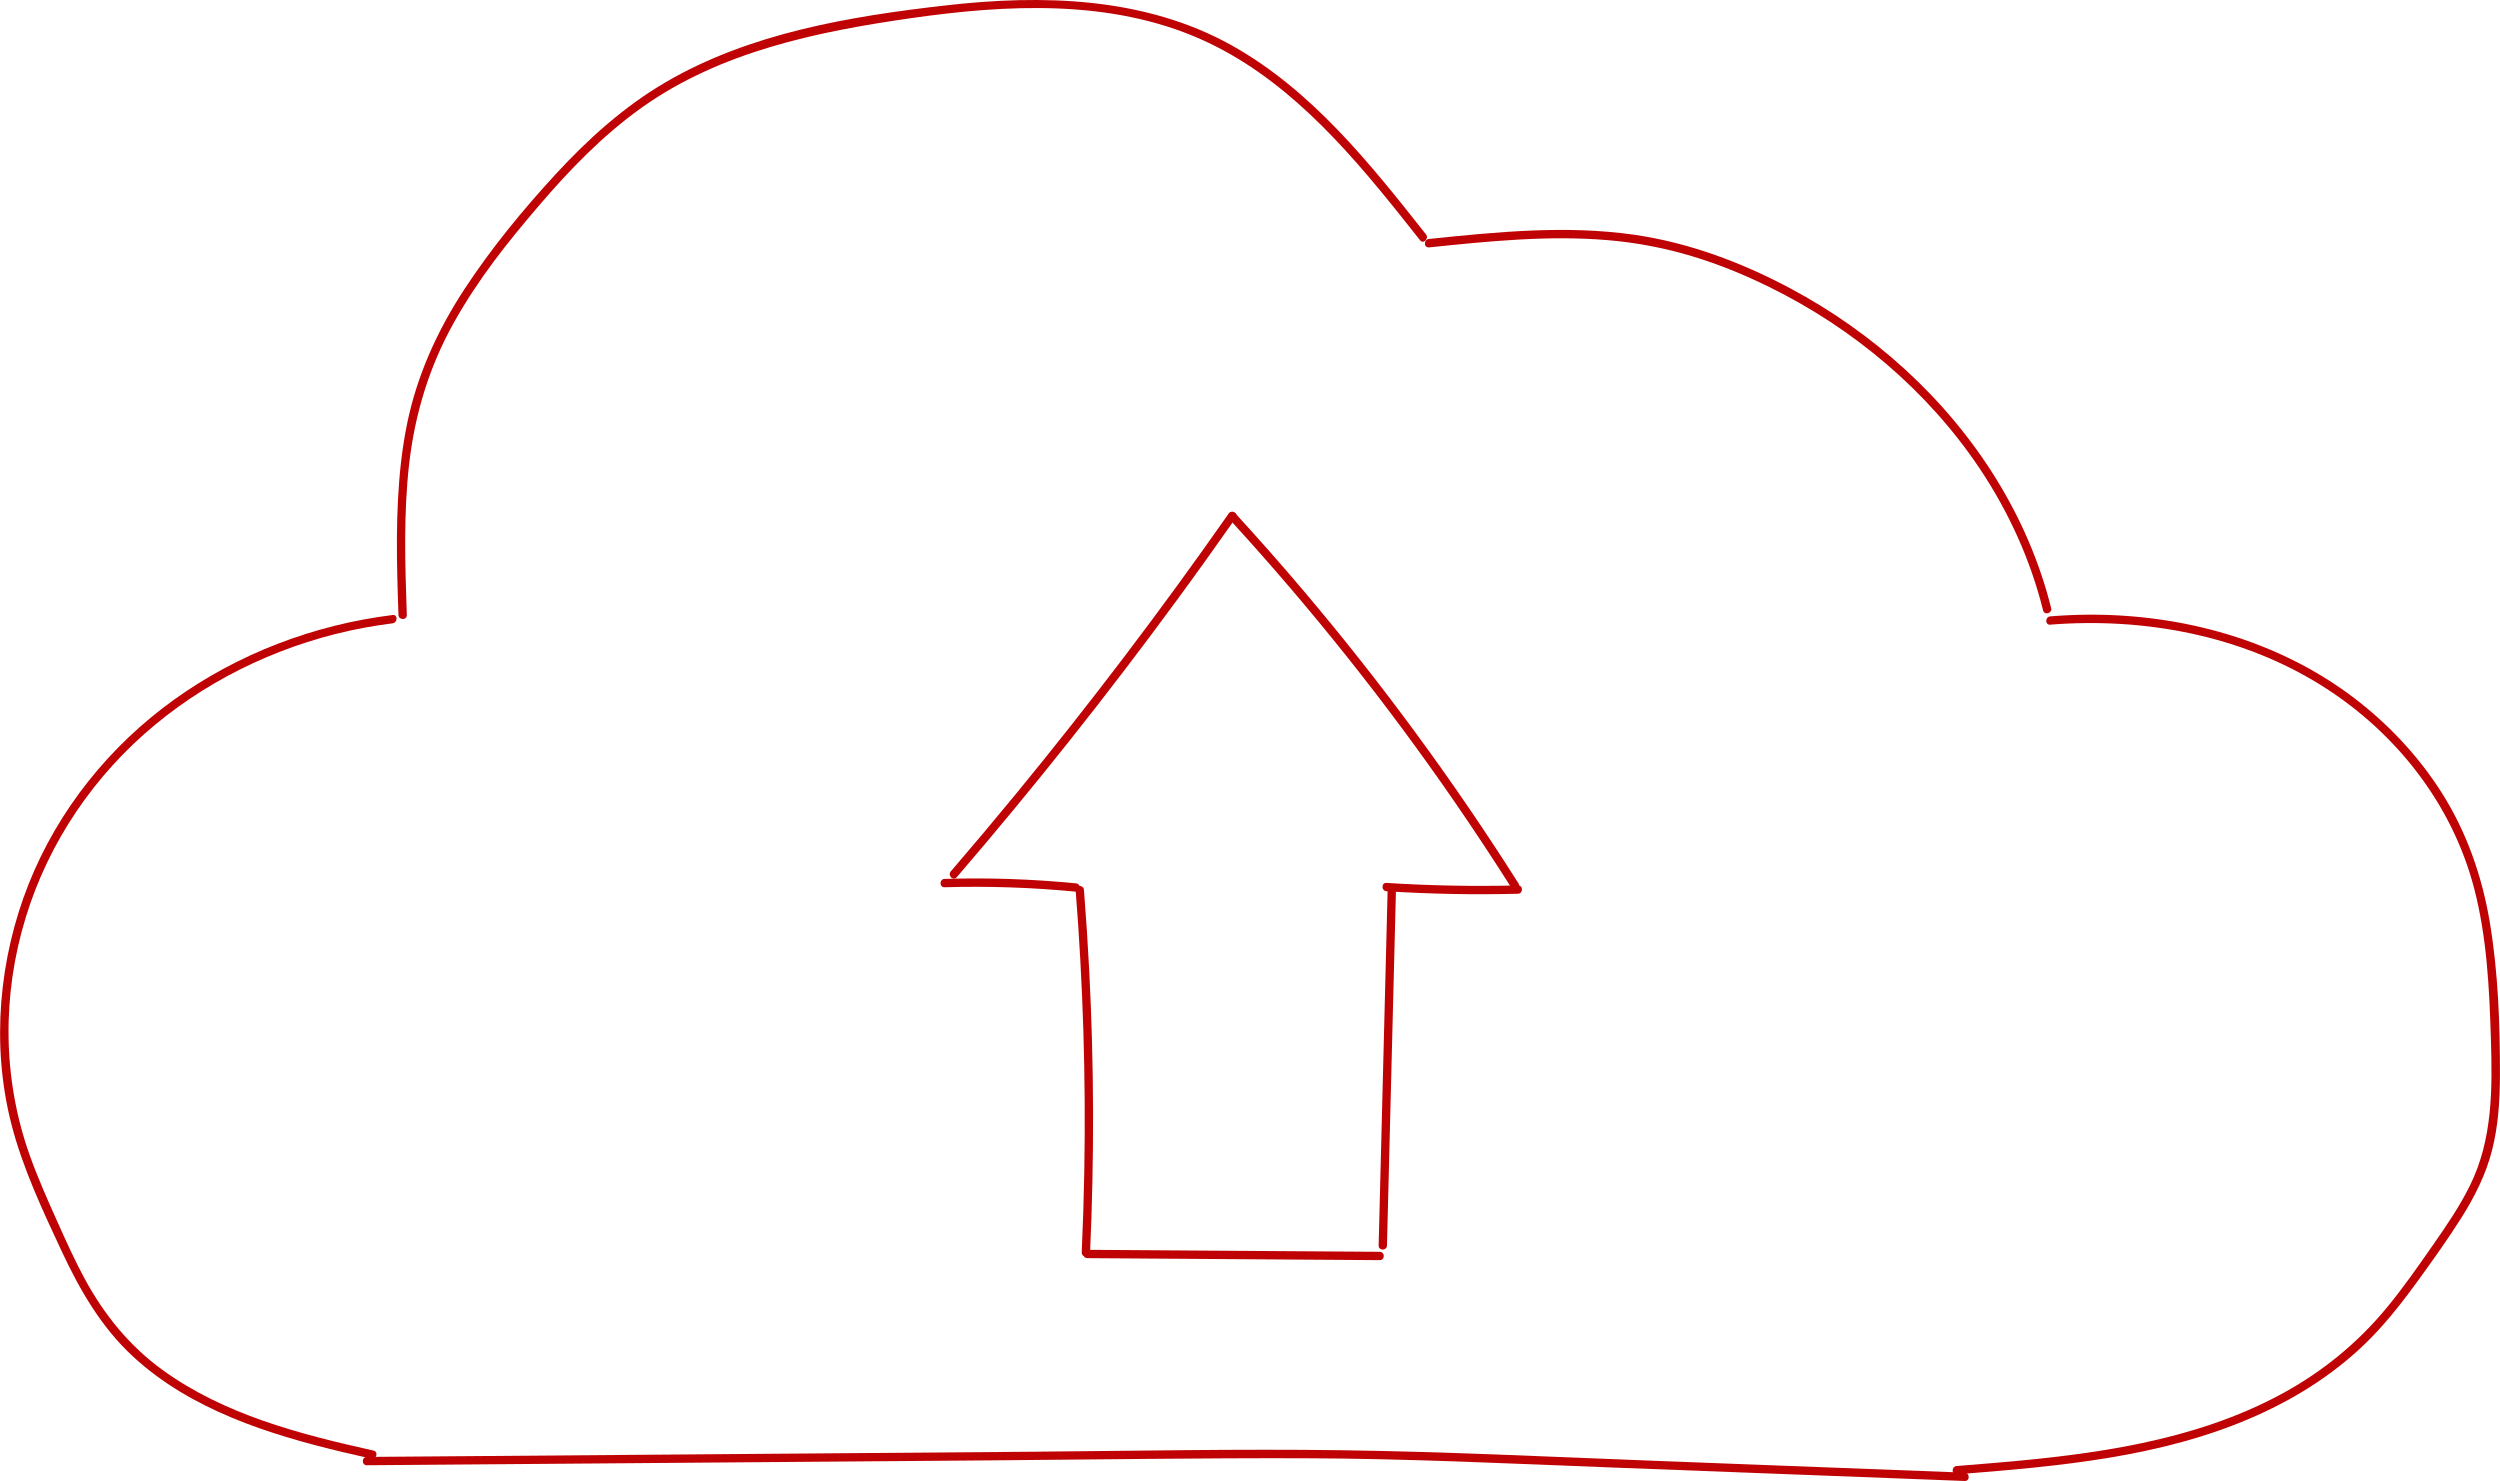
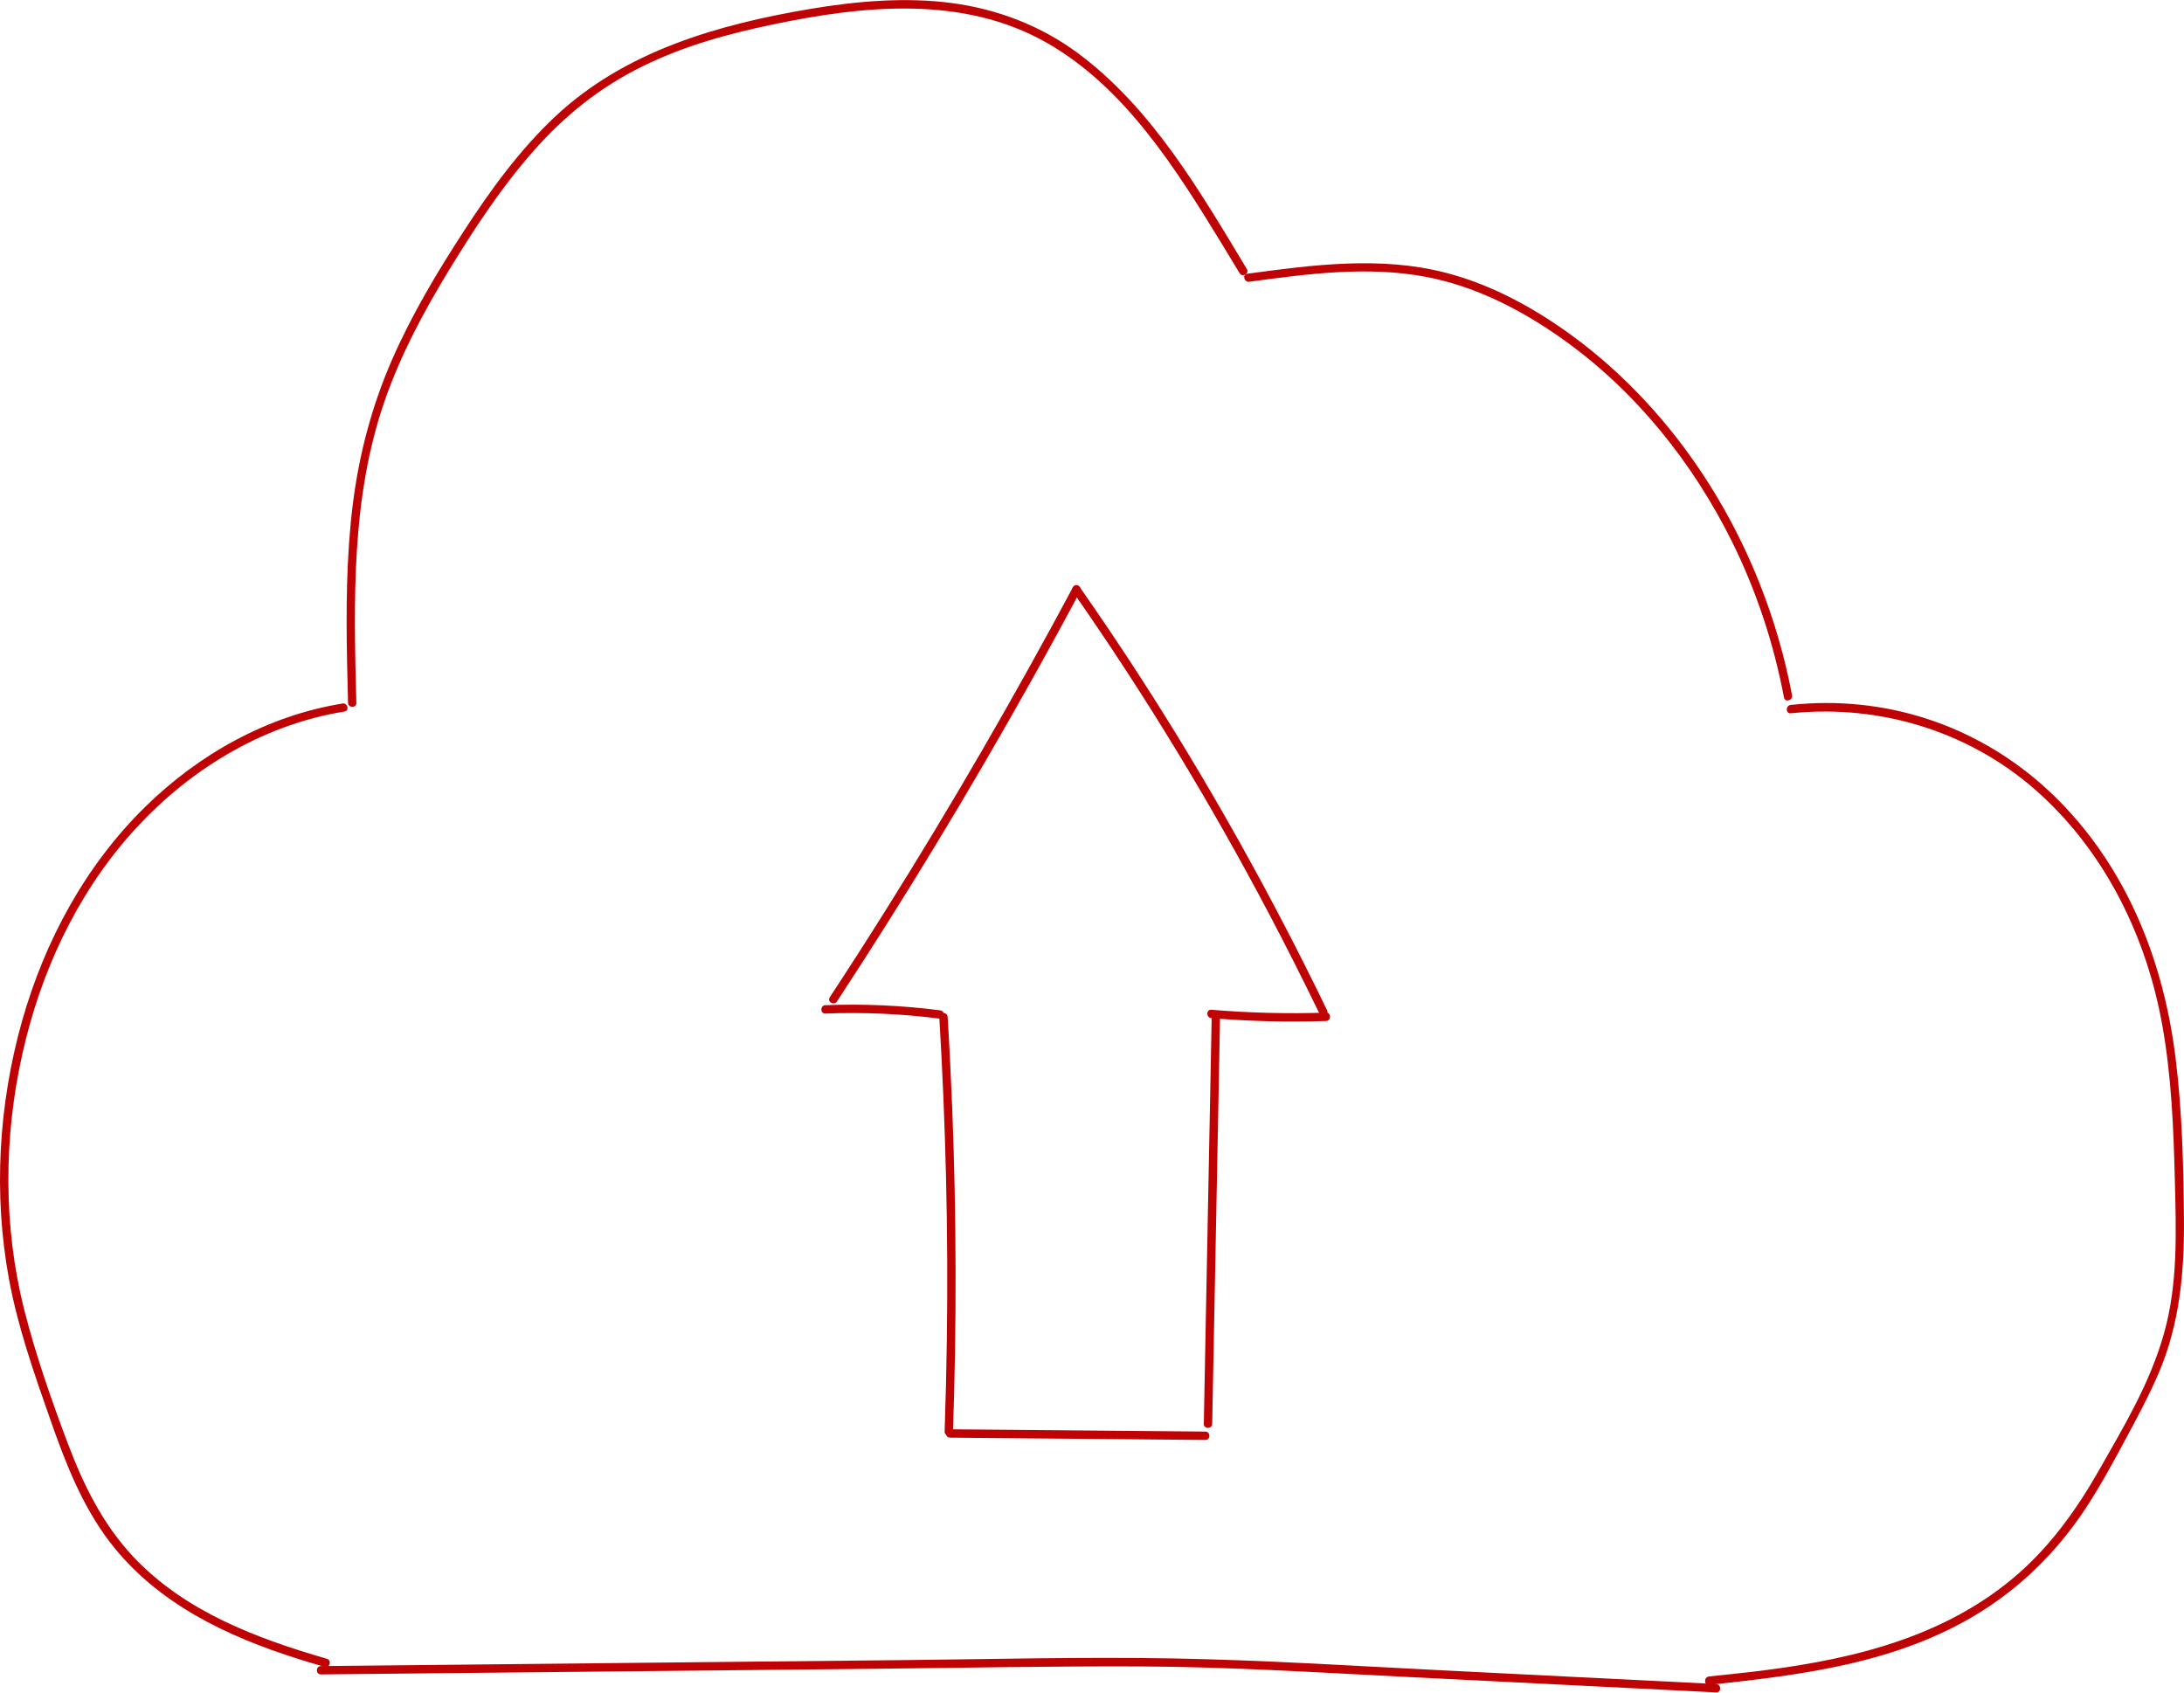
- <svg xmlns="http://www.w3.org/2000/svg" id="Lag_1" data-name="Lag 1" viewBox="0 0 449.65 266.37">
+ <svg xmlns="http://www.w3.org/2000/svg" id="Lag_1" data-name="Lag 1" viewBox="0 0 352.54 273.2">
  <defs>
    <style>
      .cls-1 {
        fill: #bf0203;
      }
    </style>
  </defs>
-   <path class="cls-1" d="M70.61,110.62c-14.09,1.74-27.74,6.92-39.29,15.21s-20.87,19.82-26.18,33.2-6.73,28.79-3.14,42.97c2.03,8.01,5.63,15.62,9.11,23.08,3.26,6.97,7.11,13.64,12.82,18.91,10.37,9.57,24.34,13.99,37.78,17.2,1.69.4,3.38.79,5.07,1.16.94.21,1.34-1.24.4-1.45-13.2-2.93-26.89-6.46-37.99-14.53-5.92-4.31-10.44-9.89-13.92-16.3-1.87-3.45-3.48-7.04-5.08-10.62-1.73-3.87-3.45-7.74-4.87-11.74-4.9-13.8-4.96-28.81-.67-42.77,4.17-13.58,12.34-25.56,23.27-34.61,10.73-8.88,23.82-14.84,37.49-17.41,1.73-.32,3.46-.59,5.2-.81.95-.12.96-1.62,0-1.5h0Z" />
-   <path class="cls-1" d="M73.17,110.61c-.31-9.05-.61-18.14.42-27.16s3.64-17.59,8.09-25.51,9.6-14.34,15.19-20.88,11.55-12.71,18.53-17.69c14.17-10.1,31.6-13.69,48.51-16.11,17.22-2.46,35.77-3.43,52.05,3.79,14.84,6.58,25.83,19.11,35.77,31.52,1.24,1.55,2.47,3.1,3.69,4.65.6.76,1.65-.31,1.06-1.06-10.06-12.75-20.59-26-35.02-34.04C205.83-.57,187.49-1.01,170.12.97s-35.27,4.98-50.4,13.82c-7.46,4.36-13.93,10.19-19.76,16.52-5.93,6.44-11.58,13.32-16.39,20.64-4.89,7.46-8.57,15.54-10.36,24.31s-1.97,18.27-1.75,27.44c.05,2.3.13,4.61.21,6.91.03.96,1.53.97,1.5,0h0Z" />
-   <path class="cls-1" d="M257,44.5c10.66-1.1,21.41-2.21,32.13-1.31s20,3.96,29.17,8.47c15.06,7.41,28.4,18.63,37.76,32.6,5.22,7.8,9.14,16.41,11.41,25.52.23.94,1.68.54,1.45-.4-4.12-16.56-13.66-31.37-26.18-42.85-6.28-5.76-13.31-10.72-20.84-14.72-8.75-4.65-18.22-8.2-28.06-9.6-12.24-1.74-24.62-.49-36.84.77-.95.1-.96,1.6,0,1.5h0Z" />
-   <path class="cls-1" d="M368.76,112.35c16.97-1.34,34.55,1.94,49.06,11.12,13.12,8.3,23.21,21.13,27.16,36.24,2.31,8.81,2.75,17.97,3.03,27.04.28,9.04.34,18.16-3.76,26.47-1.89,3.83-4.32,7.36-6.76,10.86-2.62,3.75-5.23,7.51-8.14,11.04-5.31,6.45-11.72,11.68-19.08,15.65-15.76,8.49-33.81,10.84-51.4,12.34-2.32.2-4.63.38-6.95.57-.96.08-.96,1.58,0,1.5,18.26-1.46,36.95-3,53.89-10.55,7.64-3.4,14.79-8.02,20.66-14.02,3.13-3.2,5.88-6.75,8.51-10.38s5.34-7.41,7.76-11.26,4.36-7.73,5.47-12.04,1.42-8.95,1.43-13.46c.02-9.19-.31-18.56-1.83-27.63-1.39-8.27-4.16-16.19-8.66-23.29-4.15-6.53-9.51-12.25-15.65-16.94-13.69-10.45-31.04-15.2-48.13-15.05-2.21.02-4.41.12-6.61.3-.96.08-.96,1.58,0,1.5h0Z" />
-   <path class="cls-1" d="M65.97,263.54c18.79-.15,37.59-.29,56.38-.44,18.71-.15,37.42-.29,56.13-.44,18.65-.15,37.31-.43,55.97-.38,18.56.05,37.1.96,55.64,1.67s37.53,1.43,56.3,2.15c2.33.09,4.65.18,6.98.27.97.04.96-1.46,0-1.5-18.77-.72-37.53-1.43-56.3-2.15s-37.13-1.62-55.71-1.88-37.27.12-55.89.27-37.42.29-56.13.44-37.59.29-56.38.44l-6.98.05c-.96,0-.97,1.51,0,1.5h0Z" />
-   <path class="cls-1" d="M220.99,92.37c-12.13,17.33-24.93,34.19-38.36,50.54-3.82,4.65-7.69,9.25-11.62,13.82-.63.73.43,1.79,1.06,1.06,13.87-16.14,27.12-32.82,39.7-49.98,3.56-4.85,7.06-9.75,10.51-14.67.55-.79-.75-1.54-1.3-.76h0Z" />
-   <path class="cls-1" d="M221.08,93.34c14.69,16.03,28.27,33.06,40.6,50.96,3.48,5.06,6.87,10.18,10.15,15.37.52.81,1.81.06,1.3-.76-11.66-18.41-24.58-36.01-38.66-52.64-4.02-4.75-8.13-9.41-12.33-13.99-.65-.71-1.71.35-1.06,1.06h0Z" />
-   <path class="cls-1" d="M169.89,159.58c7.89-.23,15.78.04,23.64.8.96.09.95-1.41,0-1.5-7.86-.77-15.75-1.04-23.64-.8-.96.03-.97,1.53,0,1.5h0Z" />
-   <path class="cls-1" d="M273.02,159.25c-7.88.2-15.77.05-23.64-.45-.96-.06-.96,1.44,0,1.5,7.87.5,15.76.65,23.64.45.96-.02.97-1.52,0-1.5h0Z" />
-   <path class="cls-1" d="M193.46,160.04c1.33,16.84,1.86,33.74,1.56,50.63-.09,4.86-.24,9.72-.46,14.58-.04.97,1.46.96,1.5,0,.76-16.87.72-33.78-.15-50.65-.25-4.85-.57-9.71-.95-14.55-.08-.96-1.58-.96-1.5,0h0Z" />
-   <path class="cls-1" d="M249.58,160.03c-.42,16.62-.84,33.24-1.26,49.85-.12,4.71-.24,9.43-.36,14.14-.02.97,1.48.97,1.5,0,.42-16.62.84-33.24,1.26-49.85.12-4.71.24-9.43.36-14.14.02-.97-1.48-.97-1.5,0h0Z" />
-   <path class="cls-1" d="M195.57,226.29c17.53.12,35.06.24,52.59.36.97,0,.97-1.49,0-1.5-17.53-.12-35.06-.24-52.59-.36-.97,0-.97,1.49,0,1.5h0Z" />
+   <path class="cls-1" d="M55.26,113.57c-12.09,1.96-23.15,8.16-31.84,16.69-9.63,9.46-16.2,21.62-19.86,34.56-3.8,13.48-4.65,27.92-2.1,41.71,1.43,7.75,4.07,15.23,6.67,22.65,2.42,6.92,5.11,13.87,9.6,19.74,7.56,9.88,18.88,15.24,30.48,18.89,1.39.44,2.79.86,4.2,1.26.83.24,1.19-1.06.36-1.3-11.39-3.31-22.91-7.62-31.23-16.45-4.91-5.21-8.05-11.58-10.56-18.22-2.65-7.04-5.17-14.23-7.03-21.52-3.45-13.57-3.38-27.96-.31-41.59,2.9-12.92,8.58-25.29,17.38-35.26,8.99-10.19,21.08-17.69,34.6-19.88.85-.14.49-1.43-.36-1.3h0Z" />
+   <path class="cls-1" d="M57.52,113.44c-.43-16.37-.86-33.19,4.62-48.87,2.59-7.41,6.3-14.35,10.38-21.03s8.35-13.19,13.49-19.05,10.89-10.44,17.74-13.8,13.76-5.22,20.95-6.73c14.65-3.07,30.78-4.77,44.33,2.98,12.59,7.2,20.82,20.36,28.19,32.41.97,1.58,1.92,3.16,2.88,4.75.45.74,1.61.07,1.16-.68-7.52-12.49-15.3-25.93-27.2-34.79-6.01-4.47-13.04-7.16-20.44-8.14s-15.32-.32-22.84.95c-14.89,2.52-29.89,6.79-41.16,17.37-5.76,5.41-10.45,11.88-14.74,18.48s-8.41,13.49-11.59,20.76c-3.26,7.46-5.33,15.27-6.34,23.35-1.06,8.51-1.09,17.11-.92,25.67.04,2.13.1,4.25.15,6.38.02.86,1.37.87,1.35,0h0Z" />
+   <path class="cls-1" d="M201.67,45.48c9.39-1.27,19.04-2.57,28.45-.8,8.05,1.51,15.53,5.37,22.16,10.09,11.7,8.32,20.97,19.89,27.32,32.71,3.93,7.94,6.72,16.41,8.37,25.11.16.85,1.46.49,1.3-.36-2.92-15.39-9.47-30.04-19.22-42.31-4.45-5.6-9.57-10.67-15.28-14.99-6.4-4.83-13.67-8.92-21.47-10.92-10.5-2.7-21.41-1.25-31.98.18-.85.12-.49,1.41.36,1.3h0Z" />
+   <path class="cls-1" d="M289.07,115.14c14.82-1.53,29.61,3.17,40.56,13.33,10.47,9.71,16.88,22.99,19.39,36.94,1.49,8.24,1.83,16.64,2.04,24.99s.53,16.82-1.76,24.89-6.4,14.85-10.32,21.76c-3.8,6.71-8.24,12.91-14.22,17.86-12.12,10.04-27.56,13.32-42.82,15.06-2.02.23-4.04.44-6.07.65-.85.09-.86,1.44,0,1.35,15.75-1.65,31.9-3.7,45.35-12.75,6.26-4.21,11.47-9.65,15.59-15.96,2.32-3.56,4.35-7.3,6.36-11.05,1.89-3.54,3.81-7.07,5.37-10.77,3.32-7.89,4.06-16.14,3.99-24.63s-.28-17.41-1.35-26.02c-1.83-14.83-7.22-29.05-17.48-40.14s-24.16-17.21-39.02-17.17c-1.88,0-3.75.12-5.62.31-.85.09-.86,1.43,0,1.35h0Z" />
+   <path class="cls-1" d="M51.8,270.29c29.47-.3,58.94-.6,88.41-.9,14.61-.15,29.23-.45,43.85-.39,14.45.06,28.89.99,43.32,1.71,16.55.83,33.09,1.65,49.64,2.48.87.04.86-1.3,0-1.35-14.73-.74-29.45-1.47-44.18-2.21s-28.91-1.65-43.38-1.92c-14.58-.27-29.18.12-43.76.27s-29.3.3-43.95.45c-16.65.17-33.3.34-49.95.51-.87,0-.87,1.35,0,1.35h0Z" />
+   <path class="cls-1" d="M173.2,94.78c-9.46,17.69-19.51,35.06-30.17,52.05-2.98,4.75-6.01,9.46-9.09,14.15-.48.73.69,1.4,1.16.68,10.94-16.68,21.29-33.76,31.04-51.17,2.79-4.98,5.53-9.99,8.22-15.03.41-.76-.75-1.44-1.16-.68h0Z" />
+   <path class="cls-1" d="M173.18,95.52c11.7,16.73,22.31,34.22,31.82,52.28,2.77,5.27,5.45,10.59,8.05,15.95.38.78,1.54.1,1.16-.68-8.97-18.55-19.03-36.58-30.22-53.89-3.13-4.84-6.35-9.62-9.65-14.34-.49-.7-1.66-.03-1.16.68h0Z" />
+   <path class="cls-1" d="M133.23,163.61c6.19-.24,12.38.04,18.53.83.86.11.85-1.24,0-1.35-6.14-.79-12.34-1.07-18.53-.83-.86.03-.87,1.38,0,1.35h0Z" />
+   <path class="cls-1" d="M214.05,163.46c-6.18.21-12.36.05-18.52-.46-.86-.07-.86,1.27,0,1.35,6.16.51,12.34.67,18.52.46.86-.03.87-1.37,0-1.35h0Z" />
+   <path class="cls-1" d="M151.62,164.17c1.04,17.32,1.46,34.69,1.22,52.04-.07,4.96-.19,9.92-.36,14.87-.03.87,1.32.86,1.35,0,.6-17.35.56-34.72-.12-52.07-.2-4.95-.44-9.9-.74-14.85-.05-.86-1.4-.87-1.35,0h0Z" />
+   <path class="cls-1" d="M195.59,164.16c-.33,17-.66,34-.99,51l-.28,14.68c-.02.87,1.33.87,1.35,0,.33-17,.66-34,.99-51,.09-4.89.19-9.78.28-14.68.02-.87-1.33-.87-1.35,0h0Z" />
+   <path class="cls-1" d="M153.36,232.07c13.74.12,27.47.24,41.21.37.87,0,.87-1.34,0-1.35-13.74-.12-27.47-.24-41.21-.37-.87,0-.87,1.34,0,1.35h0Z" />
</svg>
